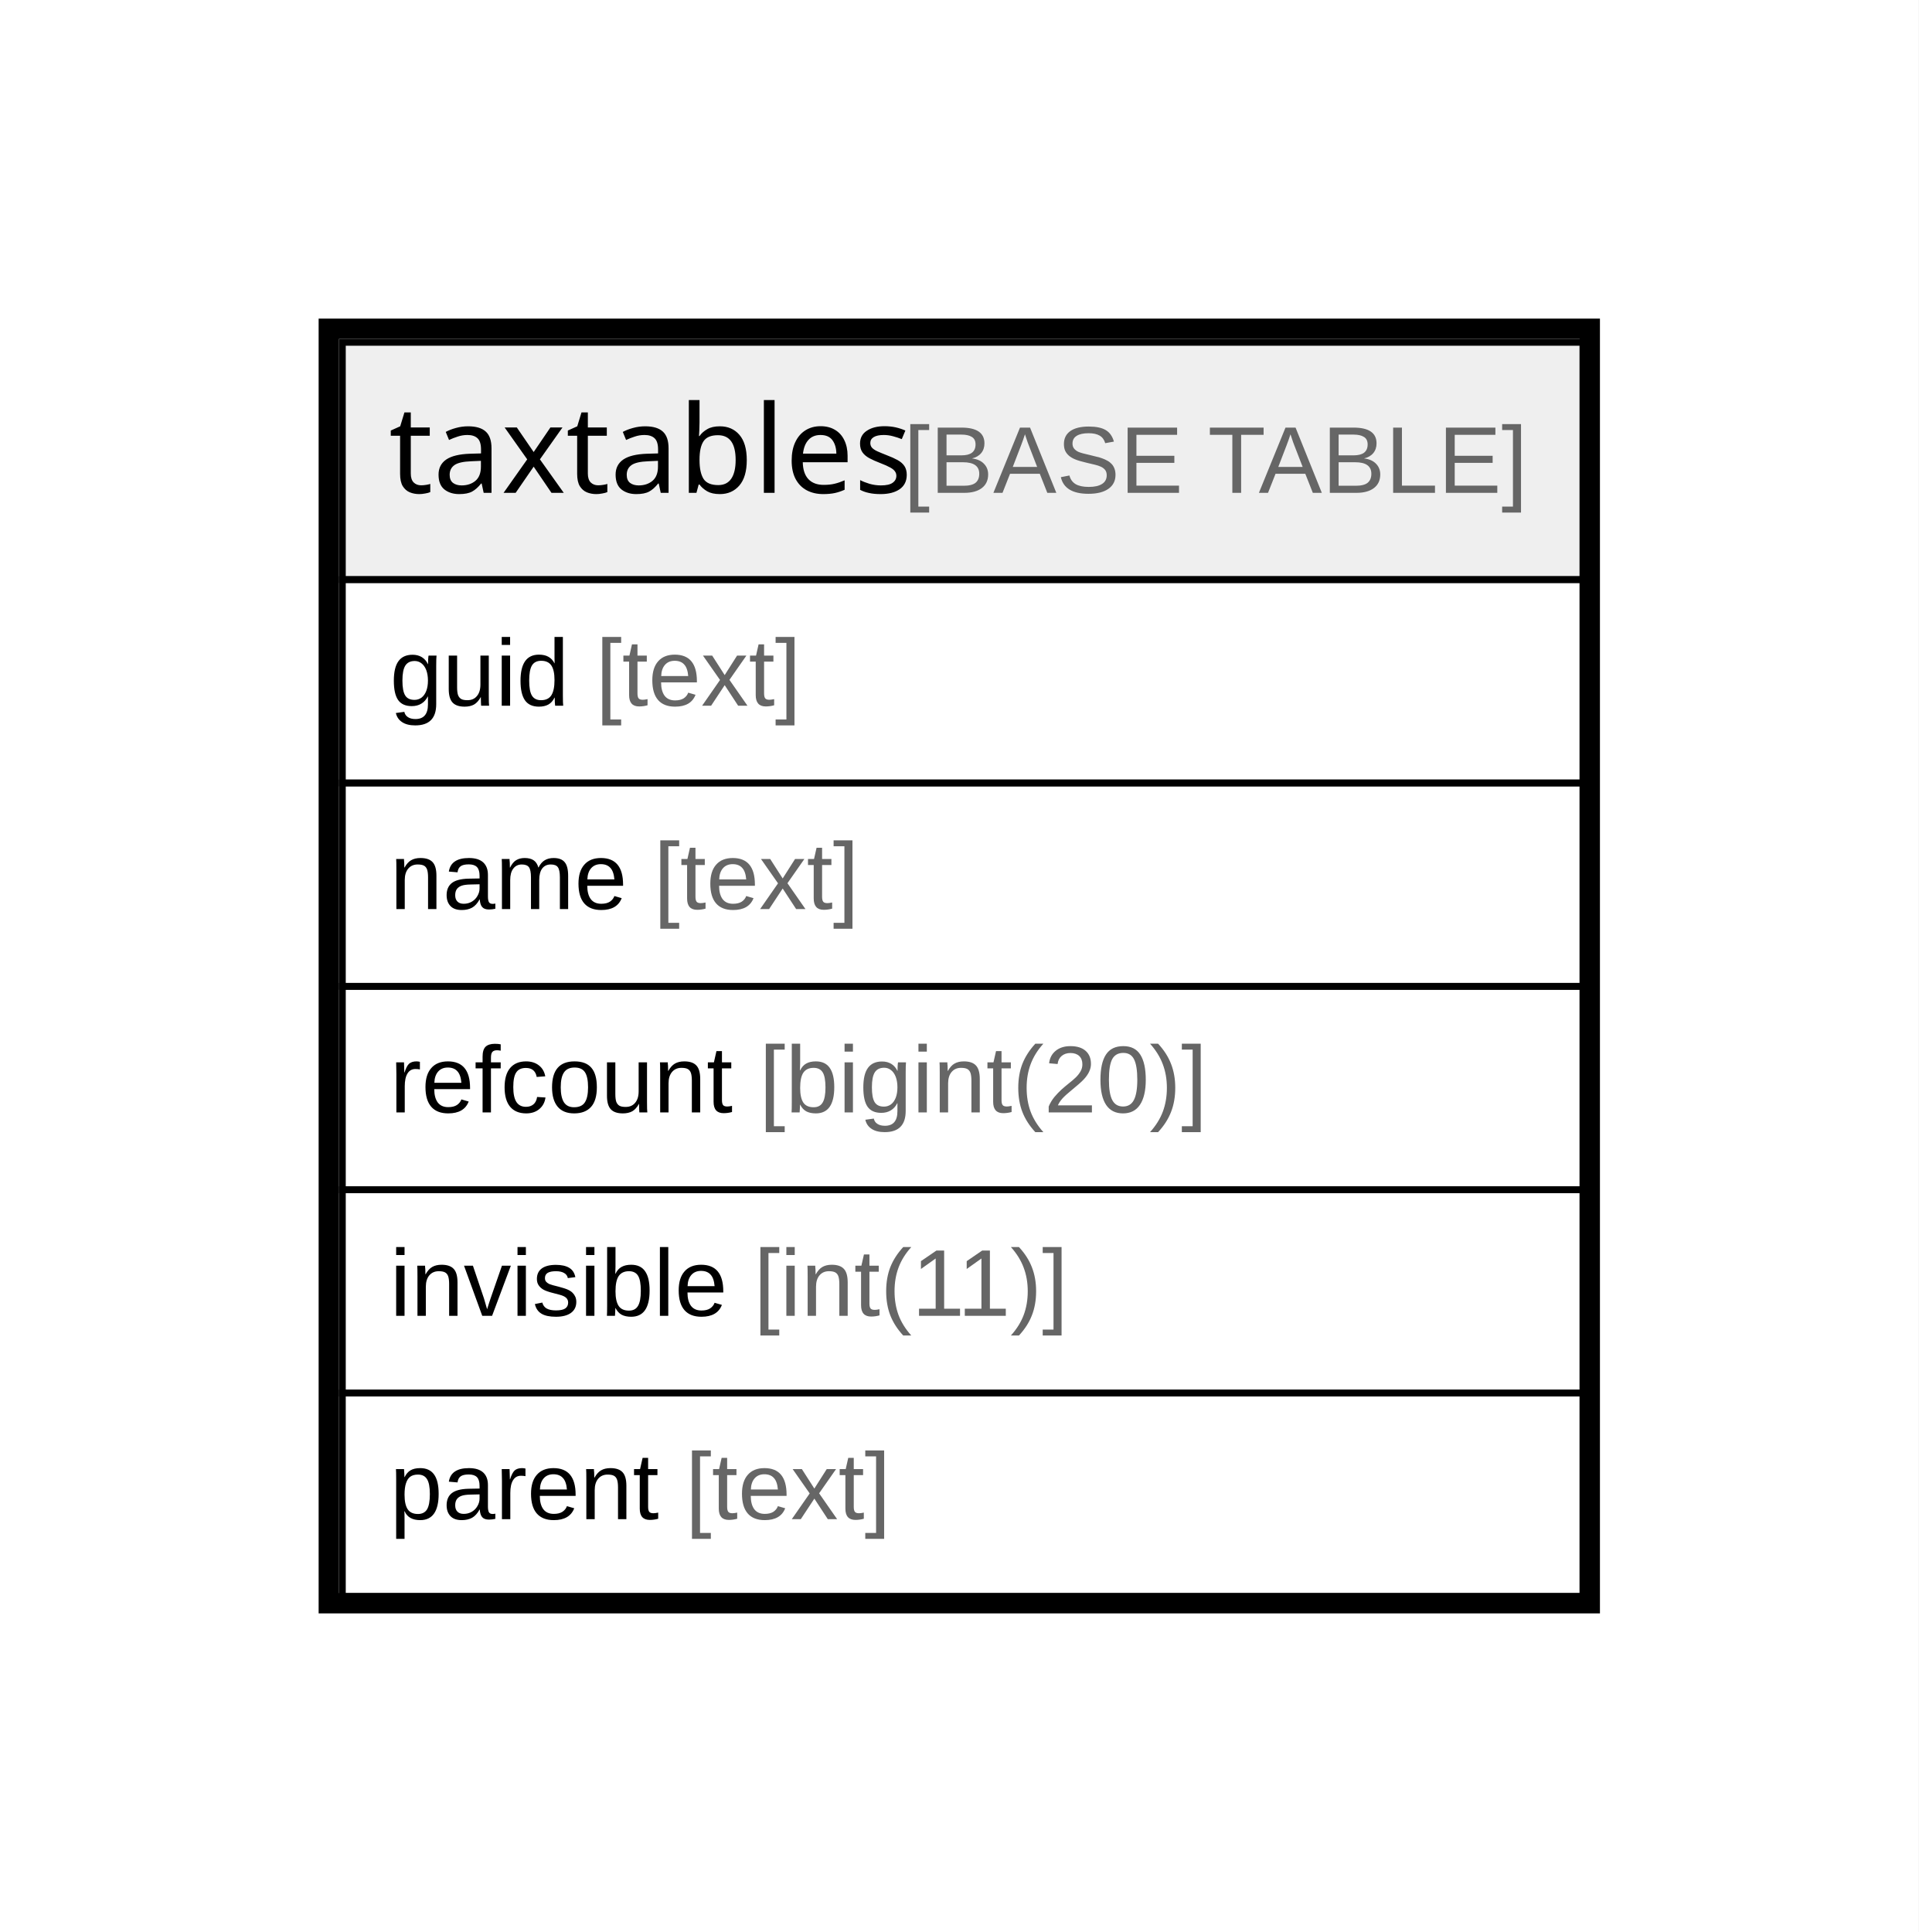
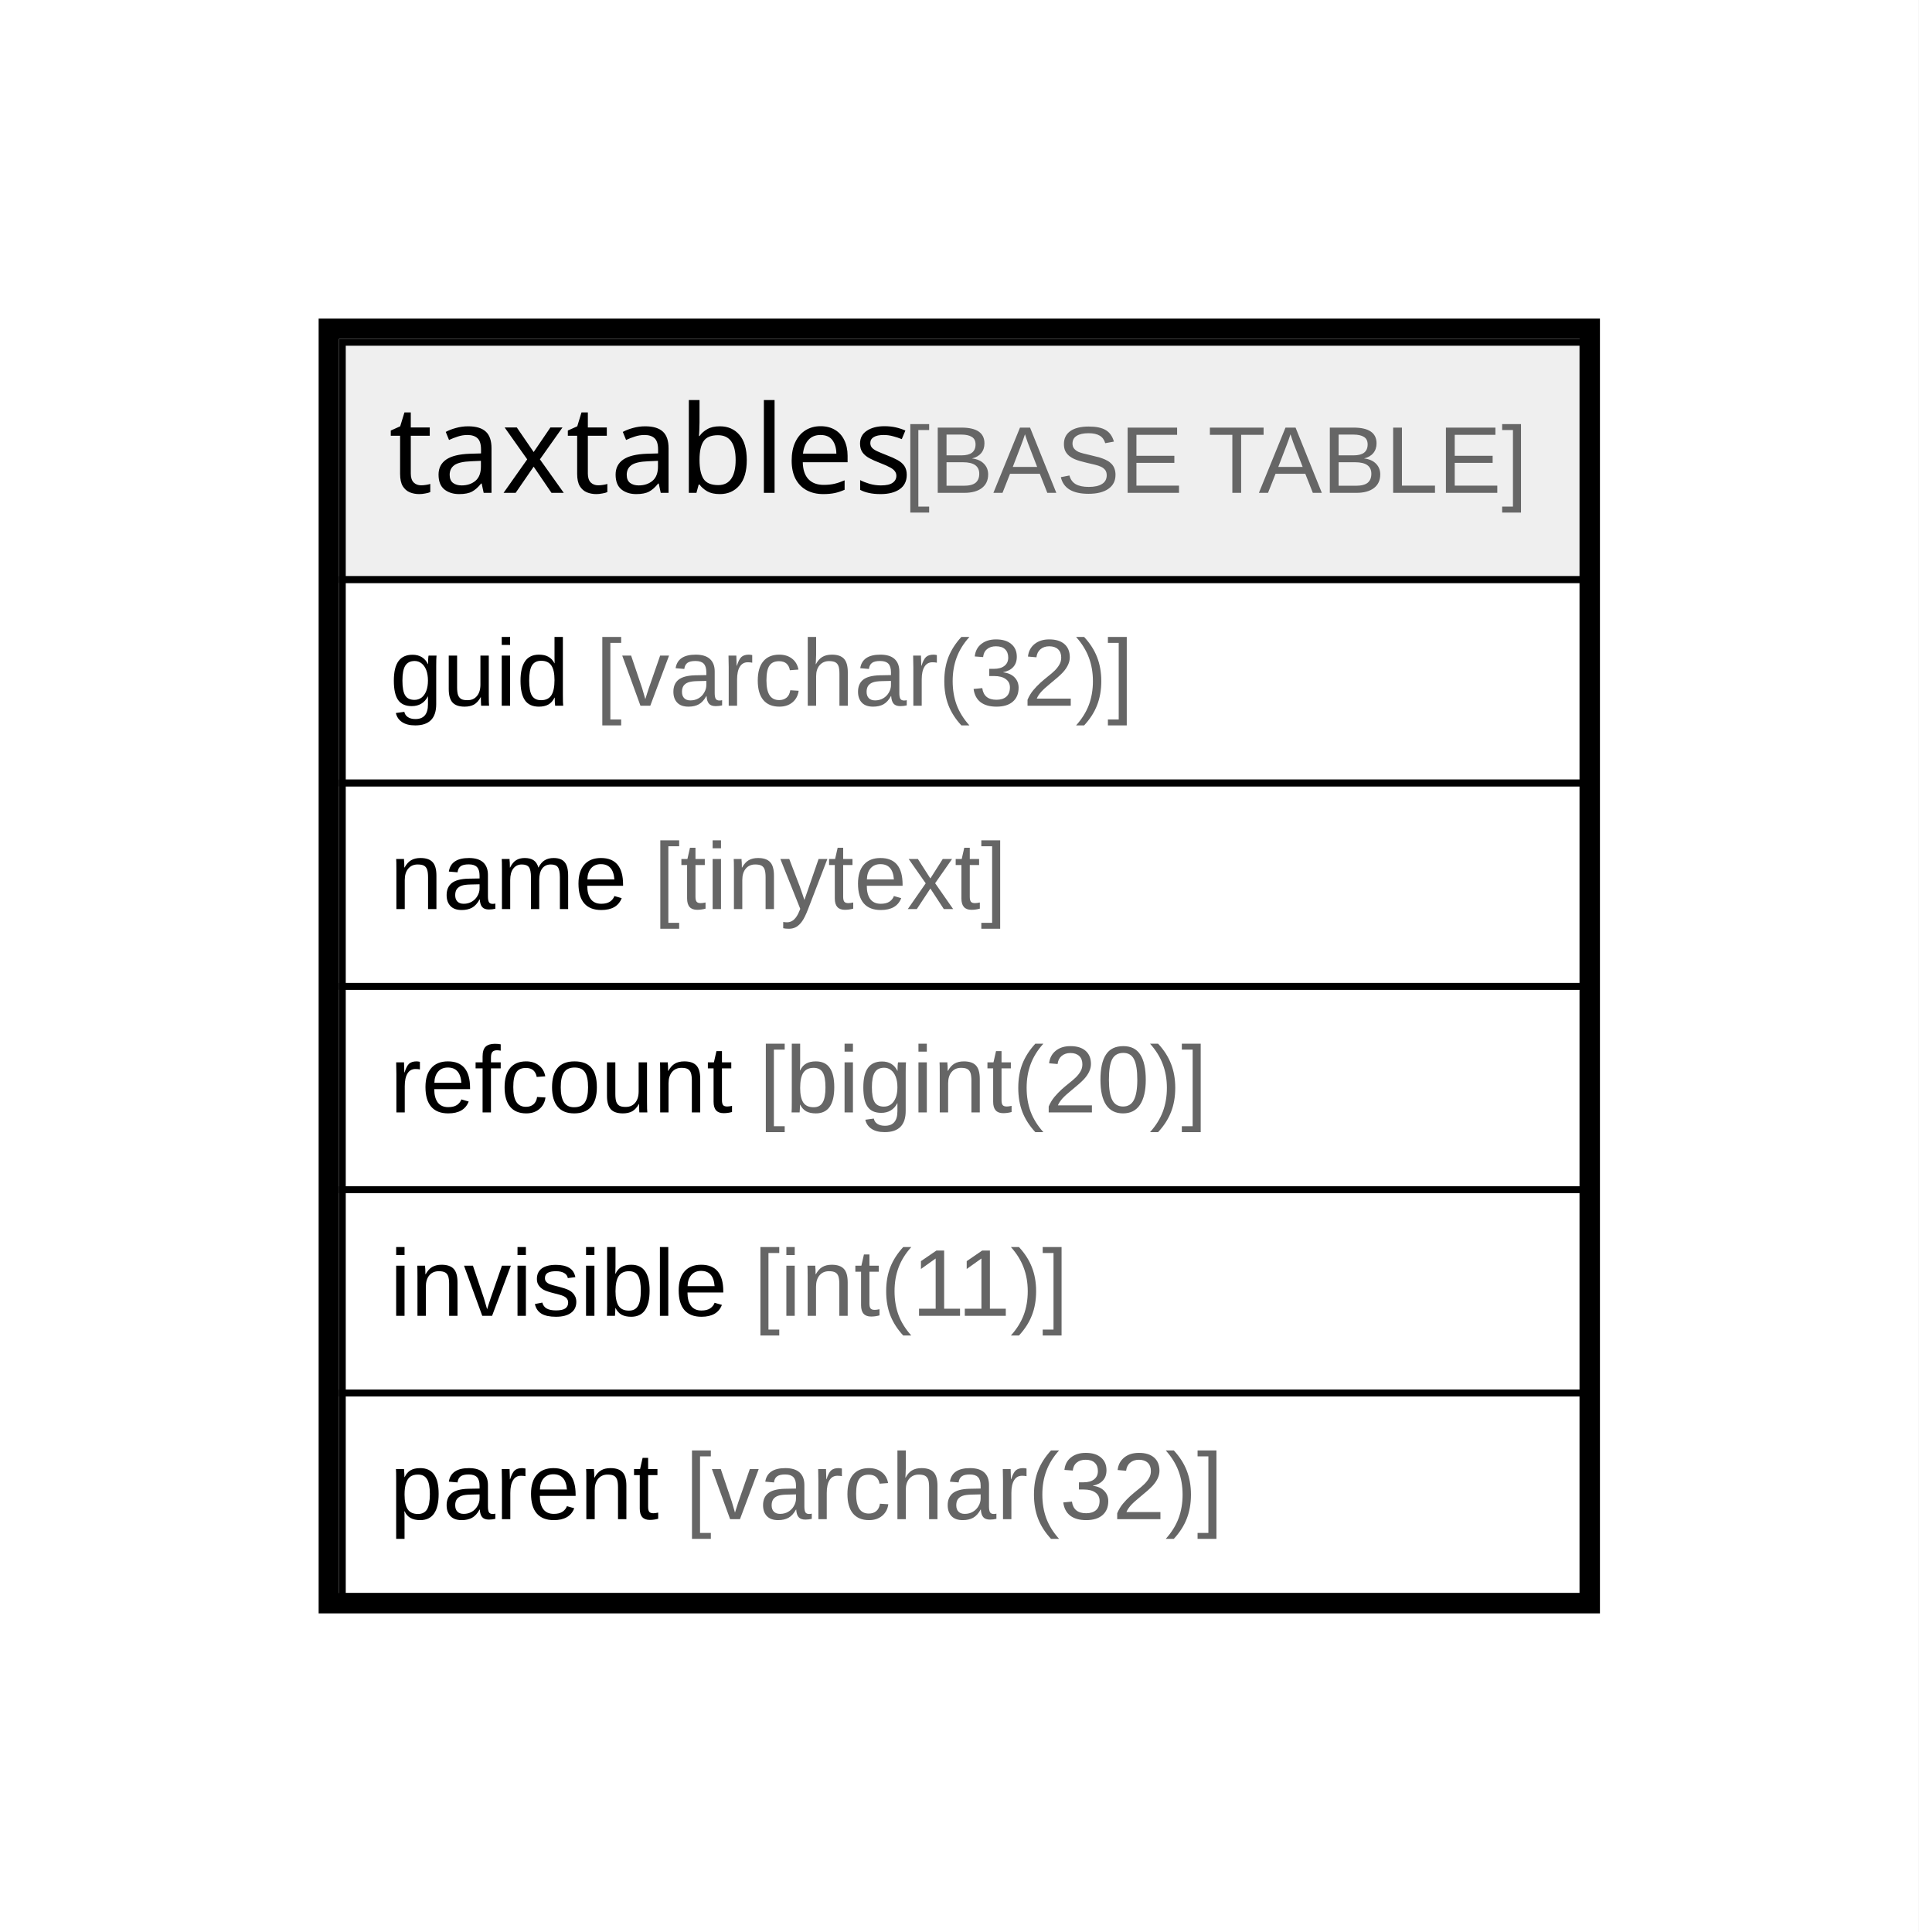
<svg xmlns="http://www.w3.org/2000/svg" width="283pt" height="285pt" viewBox="0.00 0.00 283.00 285.00">
  <g id="graph0" class="graph" transform="scale(1 1) rotate(0) translate(4 281)">
    <polygon fill="#ffffff" stroke="transparent" points="-4,4 -4,-281 279,-281 279,4 -4,4" />
    <g id="node1" class="node">
      <polygon fill="#efefef" stroke="transparent" points="46.5,-195.5 46.5,-230.5 229.5,-230.5 229.5,-195.5 46.5,-195.5" />
      <polygon fill="none" stroke="#000000" points="46.5,-195.5 46.5,-230.5 229.5,-230.5 229.5,-195.5 46.5,-195.5" />
      <text text-anchor="start" x="53.361" y="-208.3" font-family="Arial Bold" font-size="18.00" fill="#000000">taxtables</text>
      <text text-anchor="start" x="125.385" y="-208.3" font-family="Arial" font-size="14.00" fill="#000000"> </text>
      <text text-anchor="start" x="129.275" y="-208.3" font-family="Arial" font-size="14.00" fill="#666666">[BASE TABLE]</text>
      <polygon fill="none" stroke="#000000" points="46.5,-165.5 46.5,-195.5 229.5,-195.5 229.5,-165.5 46.5,-165.5" />
      <text text-anchor="start" x="53.5" y="-176.9" font-family="Arial" font-size="14.00" fill="#000000">guid </text>
-       <text text-anchor="start" x="83.845" y="-176.9" font-family="Arial" font-size="14.00" fill="#666666">[text]</text>
+       <text text-anchor="start" x="83.845" y="-176.9" font-family="Arial" font-size="14.00" fill="#666666">[varchar(32)]</text>
      <polygon fill="none" stroke="#000000" points="46.5,-135.5 46.5,-165.5 229.5,-165.5 229.5,-135.5 46.5,-135.5" />
      <text text-anchor="start" x="53.5" y="-146.9" font-family="Arial" font-size="14.00" fill="#000000">name </text>
-       <text text-anchor="start" x="92.399" y="-146.9" font-family="Arial" font-size="14.00" fill="#666666">[text]</text>
+       <text text-anchor="start" x="92.399" y="-146.9" font-family="Arial" font-size="14.00" fill="#666666">[tinytext]</text>
      <polygon fill="none" stroke="#000000" points="46.5,-105.5 46.5,-135.5 229.5,-135.5 229.5,-105.5 46.5,-105.5" />
      <text text-anchor="start" x="53.5" y="-116.9" font-family="Arial" font-size="14.00" fill="#000000">refcount </text>
      <text text-anchor="start" x="107.963" y="-116.9" font-family="Arial" font-size="14.00" fill="#666666">[bigint(20)]</text>
      <polygon fill="none" stroke="#000000" points="46.5,-75.5 46.5,-105.5 229.5,-105.5 229.5,-75.5 46.5,-75.5" />
      <text text-anchor="start" x="53.5" y="-86.9" font-family="Arial" font-size="14.00" fill="#000000">invisible </text>
      <text text-anchor="start" x="107.165" y="-86.9" font-family="Arial" font-size="14.00" fill="#666666">[int(11)]</text>
      <polygon fill="none" stroke="#000000" points="46.5,-45.5 46.5,-75.5 229.5,-75.5 229.5,-45.5 46.5,-45.5" />
      <text text-anchor="start" x="53.5" y="-56.9" font-family="Arial" font-size="14.00" fill="#000000">parent </text>
-       <text text-anchor="start" x="97.072" y="-56.9" font-family="Arial" font-size="14.00" fill="#666666">[text]</text>
+       <text text-anchor="start" x="97.072" y="-56.9" font-family="Arial" font-size="14.00" fill="#666666">[varchar(32)]</text>
      <polygon fill="none" stroke="#000000" stroke-width="3" points="44.5,-44.5 44.5,-232.5 230.5,-232.5 230.5,-44.5 44.5,-44.5" />
    </g>
  </g>
</svg>
